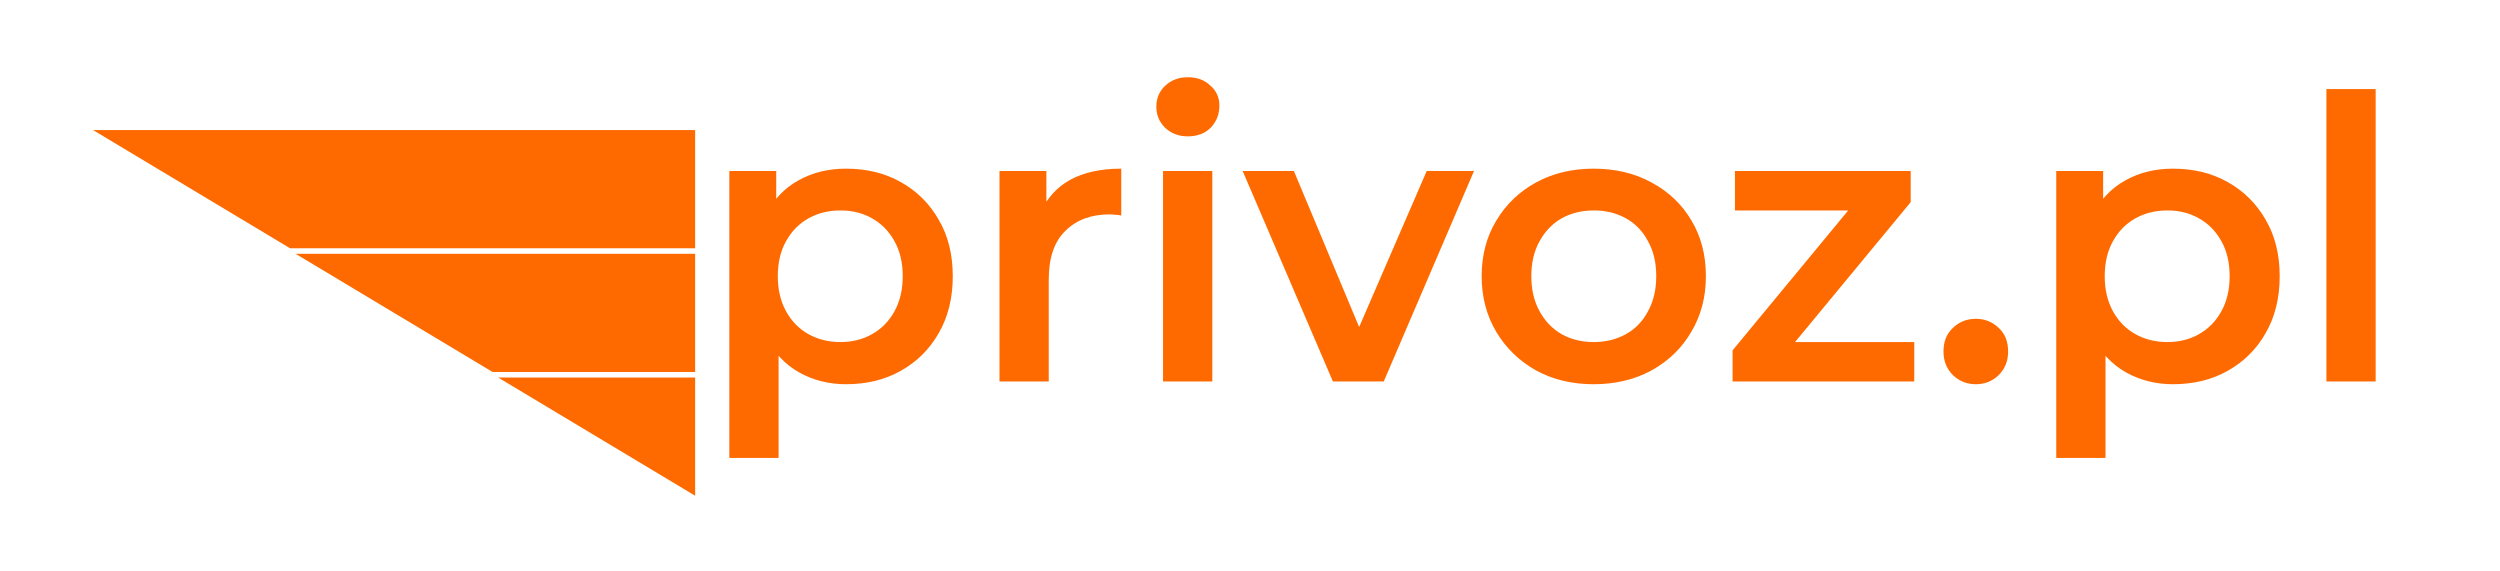
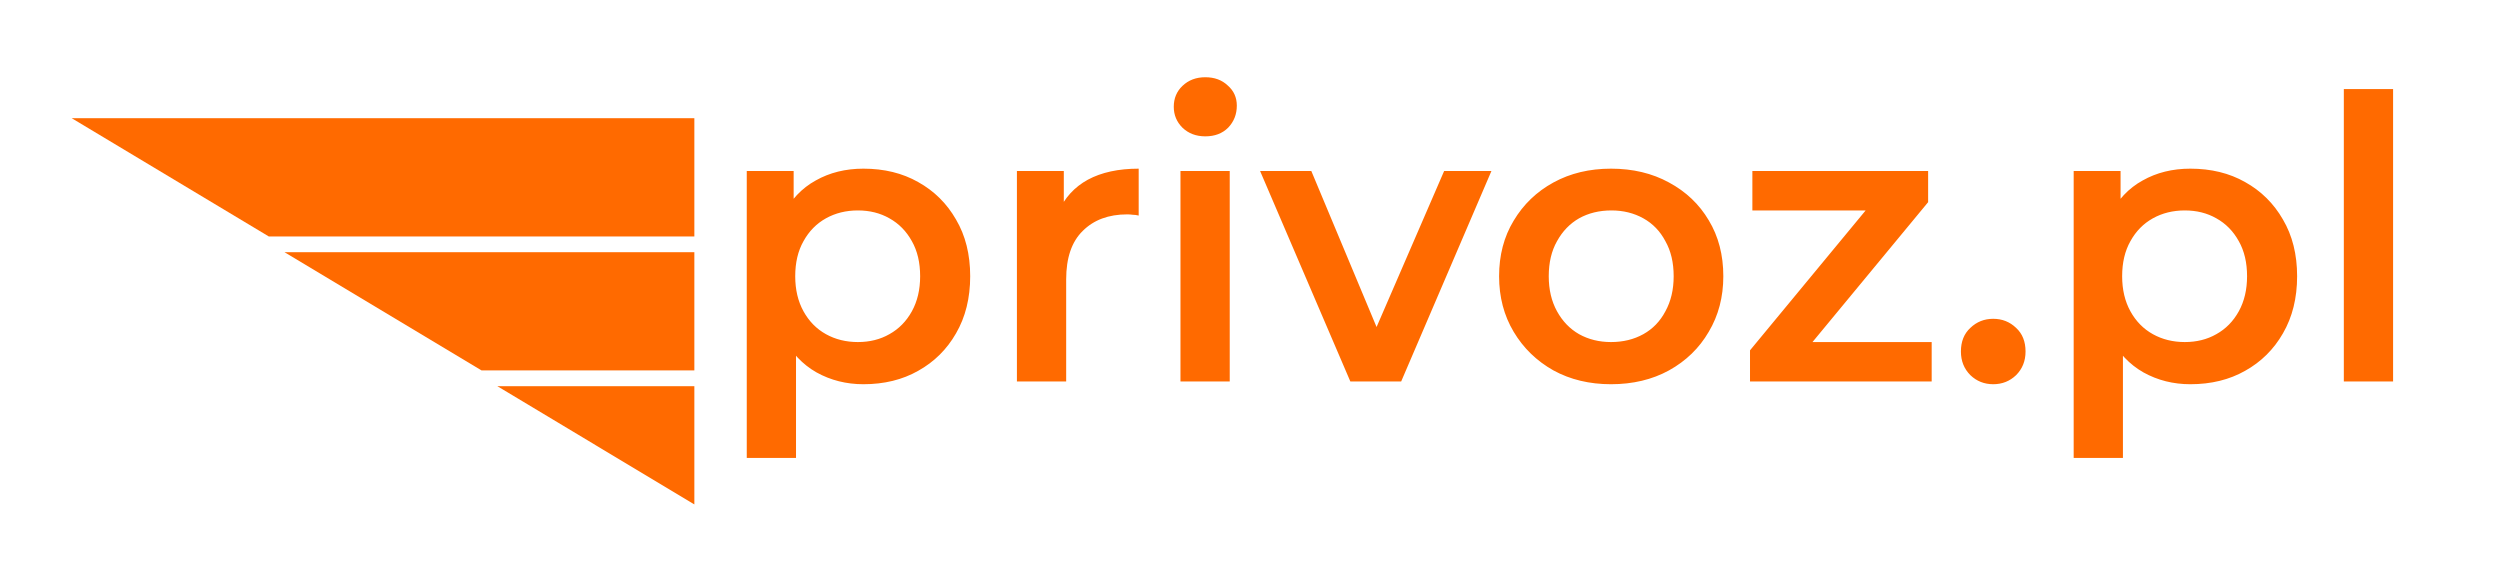
<svg xmlns="http://www.w3.org/2000/svg" width="3172" height="724" viewBox="0 0 3172 724" fill="none">
-   <path d="M1073.38 487.5C1051.71 487.5 1031.88 482.5 1013.88 472.5C996.208 462.5 982.042 447.5 971.375 427.5C961.042 407.167 955.875 381.5 955.875 350.5C955.875 319.167 960.875 293.5 970.875 273.5C981.208 253.5 995.208 238.667 1012.87 229C1030.54 219 1050.71 214 1073.38 214C1099.71 214 1122.88 219.667 1142.88 231C1163.21 242.333 1179.21 258.167 1190.88 278.5C1202.88 298.833 1208.88 322.833 1208.88 350.5C1208.88 378.167 1202.88 402.333 1190.88 423C1179.21 443.333 1163.21 459.167 1142.88 470.5C1122.88 481.833 1099.71 487.5 1073.38 487.5ZM925.375 581V217H984.875V280L982.875 351L987.875 422V581H925.375ZM1066.38 434C1081.38 434 1094.71 430.667 1106.38 424C1118.38 417.333 1127.88 407.667 1134.88 395C1141.88 382.333 1145.38 367.5 1145.38 350.5C1145.38 333.167 1141.88 318.333 1134.88 306C1127.88 293.333 1118.38 283.667 1106.38 277C1094.71 270.333 1081.38 267 1066.38 267C1051.38 267 1037.88 270.333 1025.88 277C1013.88 283.667 1004.38 293.333 997.375 306C990.375 318.333 986.875 333.167 986.875 350.5C986.875 367.5 990.375 382.333 997.375 395C1004.38 407.667 1013.88 417.333 1025.88 424C1037.88 430.667 1051.38 434 1066.38 434ZM1268.15 484V217H1327.65V290.5L1320.65 269C1328.65 251 1341.15 237.333 1358.15 228C1375.48 218.667 1396.98 214 1422.65 214V273.5C1419.98 272.833 1417.48 272.5 1415.15 272.5C1412.82 272.167 1410.48 272 1408.15 272C1384.48 272 1365.65 279 1351.65 293C1337.65 306.667 1330.65 327.167 1330.65 354.5V484H1268.15ZM1475.67 484V217H1538.17V484H1475.67ZM1507.17 173C1495.5 173 1485.83 169.333 1478.17 162C1470.83 154.667 1467.17 145.833 1467.17 135.5C1467.17 124.833 1470.83 116 1478.17 109C1485.83 101.667 1495.5 98 1507.17 98C1518.83 98 1528.33 101.5 1535.67 108.5C1543.33 115.167 1547.17 123.667 1547.17 134C1547.17 145 1543.5 154.333 1536.17 162C1528.83 169.333 1519.17 173 1507.17 173ZM1691.2 484L1576.7 217H1641.7L1740.2 452.5H1708.2L1810.2 217H1870.2L1755.7 484H1691.2ZM2021.94 487.5C1994.6 487.5 1970.27 481.667 1948.94 470C1927.6 458 1910.77 441.667 1898.44 421C1886.1 400.333 1879.94 376.833 1879.94 350.5C1879.94 323.833 1886.1 300.333 1898.44 280C1910.77 259.333 1927.6 243.167 1948.94 231.5C1970.27 219.833 1994.6 214 2021.94 214C2049.6 214 2074.1 219.833 2095.44 231.5C2117.1 243.167 2133.94 259.167 2145.94 279.5C2158.27 299.833 2164.44 323.5 2164.44 350.5C2164.44 376.833 2158.27 400.333 2145.94 421C2133.94 441.667 2117.1 458 2095.44 470C2074.1 481.667 2049.6 487.5 2021.94 487.5ZM2021.94 434C2037.27 434 2050.94 430.667 2062.94 424C2074.94 417.333 2084.27 407.667 2090.94 395C2097.94 382.333 2101.44 367.5 2101.44 350.5C2101.44 333.167 2097.94 318.333 2090.94 306C2084.27 293.333 2074.94 283.667 2062.94 277C2050.94 270.333 2037.44 267 2022.44 267C2007.1 267 1993.44 270.333 1981.44 277C1969.77 283.667 1960.44 293.333 1953.44 306C1946.44 318.333 1942.94 333.167 1942.94 350.5C1942.94 367.5 1946.44 382.333 1953.44 395C1960.44 407.667 1969.77 417.333 1981.44 424C1993.44 430.667 2006.94 434 2021.94 434ZM2198.3 484V444.5L2362.8 245.5L2374.3 267H2201.3V217H2424.3V256.5L2259.8 455.5L2247.3 434H2428.8V484H2198.3ZM2506.9 487.5C2495.57 487.5 2485.9 483.667 2477.9 476C2469.9 468 2465.9 458 2465.9 446C2465.9 433.333 2469.9 423.333 2477.9 416C2485.9 408.333 2495.57 404.5 2506.9 404.5C2518.23 404.5 2527.9 408.333 2535.9 416C2543.9 423.333 2547.9 433.333 2547.9 446C2547.9 458 2543.9 468 2535.9 476C2527.9 483.667 2518.23 487.5 2506.9 487.5ZM2756.97 487.5C2735.3 487.5 2715.47 482.5 2697.47 472.5C2679.8 462.5 2665.64 447.5 2654.97 427.5C2644.64 407.167 2639.47 381.5 2639.47 350.5C2639.47 319.167 2644.47 293.5 2654.47 273.5C2664.8 253.5 2678.8 238.667 2696.47 229C2714.14 219 2734.3 214 2756.97 214C2783.3 214 2806.47 219.667 2826.47 231C2846.8 242.333 2862.8 258.167 2874.47 278.5C2886.47 298.833 2892.47 322.833 2892.47 350.5C2892.47 378.167 2886.47 402.333 2874.47 423C2862.8 443.333 2846.8 459.167 2826.47 470.5C2806.47 481.833 2783.3 487.5 2756.97 487.5ZM2608.97 581V217H2668.47V280L2666.47 351L2671.47 422V581H2608.97ZM2749.97 434C2764.97 434 2778.3 430.667 2789.97 424C2801.97 417.333 2811.47 407.667 2818.47 395C2825.47 382.333 2828.97 367.5 2828.97 350.5C2828.97 333.167 2825.47 318.333 2818.47 306C2811.47 293.333 2801.97 283.667 2789.97 277C2778.3 270.333 2764.97 267 2749.97 267C2734.97 267 2721.47 270.333 2709.47 277C2697.47 283.667 2687.97 293.333 2680.97 306C2673.97 318.333 2670.47 333.167 2670.47 350.5C2670.47 367.5 2673.97 382.333 2680.97 395C2687.97 407.667 2697.47 417.333 2709.47 424C2721.47 430.667 2734.97 434 2749.97 434ZM2951.74 484V113H3014.24V484H2951.74Z" fill="#FF6A00" />
-   <path d="M632 479H882V629L632 479Z" fill="#FF6A00" />
-   <path d="M375 322H882V472H625L375 322Z" fill="#FF6A00" />
-   <path d="M118 165H882V315H368L118 165Z" fill="#FF6A00" />
+   <path d="M1095.48 487.5C1073.82 487.5 1053.98 482.5 1035.98 472.5C1018.32 462.5 1004.15 447.5 993.484 427.5C983.151 407.167 977.984 381.5 977.984 350.5C977.984 319.167 982.984 293.5 992.984 273.5C1003.32 253.5 1017.32 238.667 1034.98 229C1052.65 219 1072.82 214 1095.48 214C1121.82 214 1144.98 219.667 1164.98 231C1185.32 242.333 1201.32 258.167 1212.98 278.5C1224.98 298.833 1230.98 322.833 1230.98 350.5C1230.98 378.167 1224.98 402.333 1212.98 423C1201.32 443.333 1185.32 459.167 1164.98 470.5C1144.98 481.833 1121.82 487.5 1095.48 487.5ZM947.484 581V217H1006.98V280L1004.98 351L1009.98 422V581H947.484ZM1088.48 434C1103.48 434 1116.82 430.667 1128.48 424C1140.48 417.333 1149.98 407.667 1156.98 395C1163.98 382.333 1167.48 367.5 1167.48 350.5C1167.48 333.167 1163.98 318.333 1156.98 306C1149.98 293.333 1140.48 283.667 1128.48 277C1116.82 270.333 1103.48 267 1088.48 267C1073.48 267 1059.98 270.333 1047.98 277C1035.98 283.667 1026.48 293.333 1019.48 306C1012.48 318.333 1008.98 333.167 1008.98 350.5C1008.98 367.5 1012.48 382.333 1019.48 395C1026.48 407.667 1035.98 417.333 1047.98 424C1059.98 430.667 1073.48 434 1088.48 434ZM1290.26 484V217H1349.76V290.5L1342.76 269C1350.76 251 1363.26 237.333 1380.26 228C1397.59 218.667 1419.09 214 1444.76 214V273.5C1442.09 272.833 1439.59 272.5 1437.26 272.5C1434.92 272.167 1432.59 272 1430.26 272C1406.59 272 1387.76 279 1373.76 293C1359.76 306.667 1352.76 327.167 1352.76 354.5V484H1290.26ZM1497.78 484V217H1560.28V484H1497.78ZM1529.28 173C1517.61 173 1507.94 169.333 1500.28 162C1492.94 154.667 1489.28 145.833 1489.28 135.5C1489.28 124.833 1492.94 116 1500.28 109C1507.94 101.667 1517.61 98 1529.28 98C1540.94 98 1550.44 101.5 1557.78 108.5C1565.44 115.167 1569.28 123.667 1569.28 134C1569.28 145 1565.61 154.333 1558.28 162C1550.94 169.333 1541.28 173 1529.28 173ZM1713.31 484L1598.81 217H1663.81L1762.31 452.5H1730.31L1832.31 217H1892.31L1777.81 484H1713.31ZM2044.05 487.5C2016.71 487.5 1992.38 481.667 1971.05 470C1949.71 458 1932.88 441.667 1920.55 421C1908.21 400.333 1902.05 376.833 1902.05 350.5C1902.05 323.833 1908.21 300.333 1920.55 280C1932.88 259.333 1949.71 243.167 1971.05 231.5C1992.38 219.833 2016.71 214 2044.05 214C2071.71 214 2096.21 219.833 2117.55 231.5C2139.21 243.167 2156.05 259.167 2168.05 279.5C2180.38 299.833 2186.55 323.5 2186.55 350.5C2186.55 376.833 2180.38 400.333 2168.05 421C2156.05 441.667 2139.21 458 2117.55 470C2096.21 481.667 2071.71 487.5 2044.05 487.5ZM2044.05 434C2059.38 434 2073.05 430.667 2085.05 424C2097.05 417.333 2106.38 407.667 2113.05 395C2120.05 382.333 2123.55 367.5 2123.55 350.5C2123.55 333.167 2120.05 318.333 2113.05 306C2106.38 293.333 2097.05 283.667 2085.05 277C2073.05 270.333 2059.55 267 2044.55 267C2029.21 267 2015.55 270.333 2003.55 277C1991.88 283.667 1982.55 293.333 1975.55 306C1968.55 318.333 1965.05 333.167 1965.05 350.5C1965.05 367.5 1968.55 382.333 1975.55 395C1982.55 407.667 1991.88 417.333 2003.55 424C2015.55 430.667 2029.05 434 2044.05 434ZM2220.41 484V444.5L2384.91 245.5L2396.41 267H2223.41V217H2446.41V256.5L2281.91 455.5L2269.41 434H2450.91V484H2220.41ZM2529.01 487.5C2517.67 487.5 2508.01 483.667 2500.01 476C2492.01 468 2488.01 458 2488.01 446C2488.01 433.333 2492.01 423.333 2500.01 416C2508.01 408.333 2517.67 404.5 2529.01 404.5C2540.34 404.5 2550.01 408.333 2558.01 416C2566.01 423.333 2570.01 433.333 2570.01 446C2570.01 458 2566.01 468 2558.01 476C2550.01 483.667 2540.34 487.5 2529.01 487.5ZM2779.08 487.5C2757.41 487.5 2737.58 482.5 2719.58 472.5C2701.91 462.5 2687.74 447.5 2677.08 427.5C2666.74 407.167 2661.58 381.5 2661.58 350.5C2661.58 319.167 2666.58 293.5 2676.58 273.5C2686.91 253.5 2700.91 238.667 2718.58 229C2736.24 219 2756.41 214 2779.08 214C2805.41 214 2828.58 219.667 2848.58 231C2868.91 242.333 2884.91 258.167 2896.58 278.5C2908.58 298.833 2914.58 322.833 2914.58 350.5C2914.58 378.167 2908.58 402.333 2896.58 423C2884.91 443.333 2868.91 459.167 2848.58 470.5C2828.58 481.833 2805.41 487.5 2779.08 487.5ZM2631.08 581V217H2690.58V280L2688.58 351L2693.58 422V581H2631.08ZM2772.08 434C2787.08 434 2800.41 430.667 2812.08 424C2824.08 417.333 2833.58 407.667 2840.58 395C2847.58 382.333 2851.08 367.5 2851.08 350.5C2851.08 333.167 2847.58 318.333 2840.58 306C2833.58 293.333 2824.08 283.667 2812.08 277C2800.41 270.333 2787.08 267 2772.08 267C2757.08 267 2743.58 270.333 2731.58 277C2719.58 283.667 2710.08 293.333 2703.08 306C2696.08 318.333 2692.58 333.167 2692.58 350.5C2692.58 367.5 2696.08 382.333 2703.08 395C2710.08 407.667 2719.58 417.333 2731.58 424C2743.58 430.667 2757.08 434 2772.08 434ZM2973.85 484V113H3036.35V484H2973.85Z" fill="#FF6A00" />
+   <path d="M631 490H881V640L631 490Z" fill="#FF6A00" />
+   <path d="M361 320H881V470H611L361 320Z" fill="#FF6A00" />
+   <path d="M91 150H881V300H341L91 150Z" fill="#FF6A00" />
</svg>
